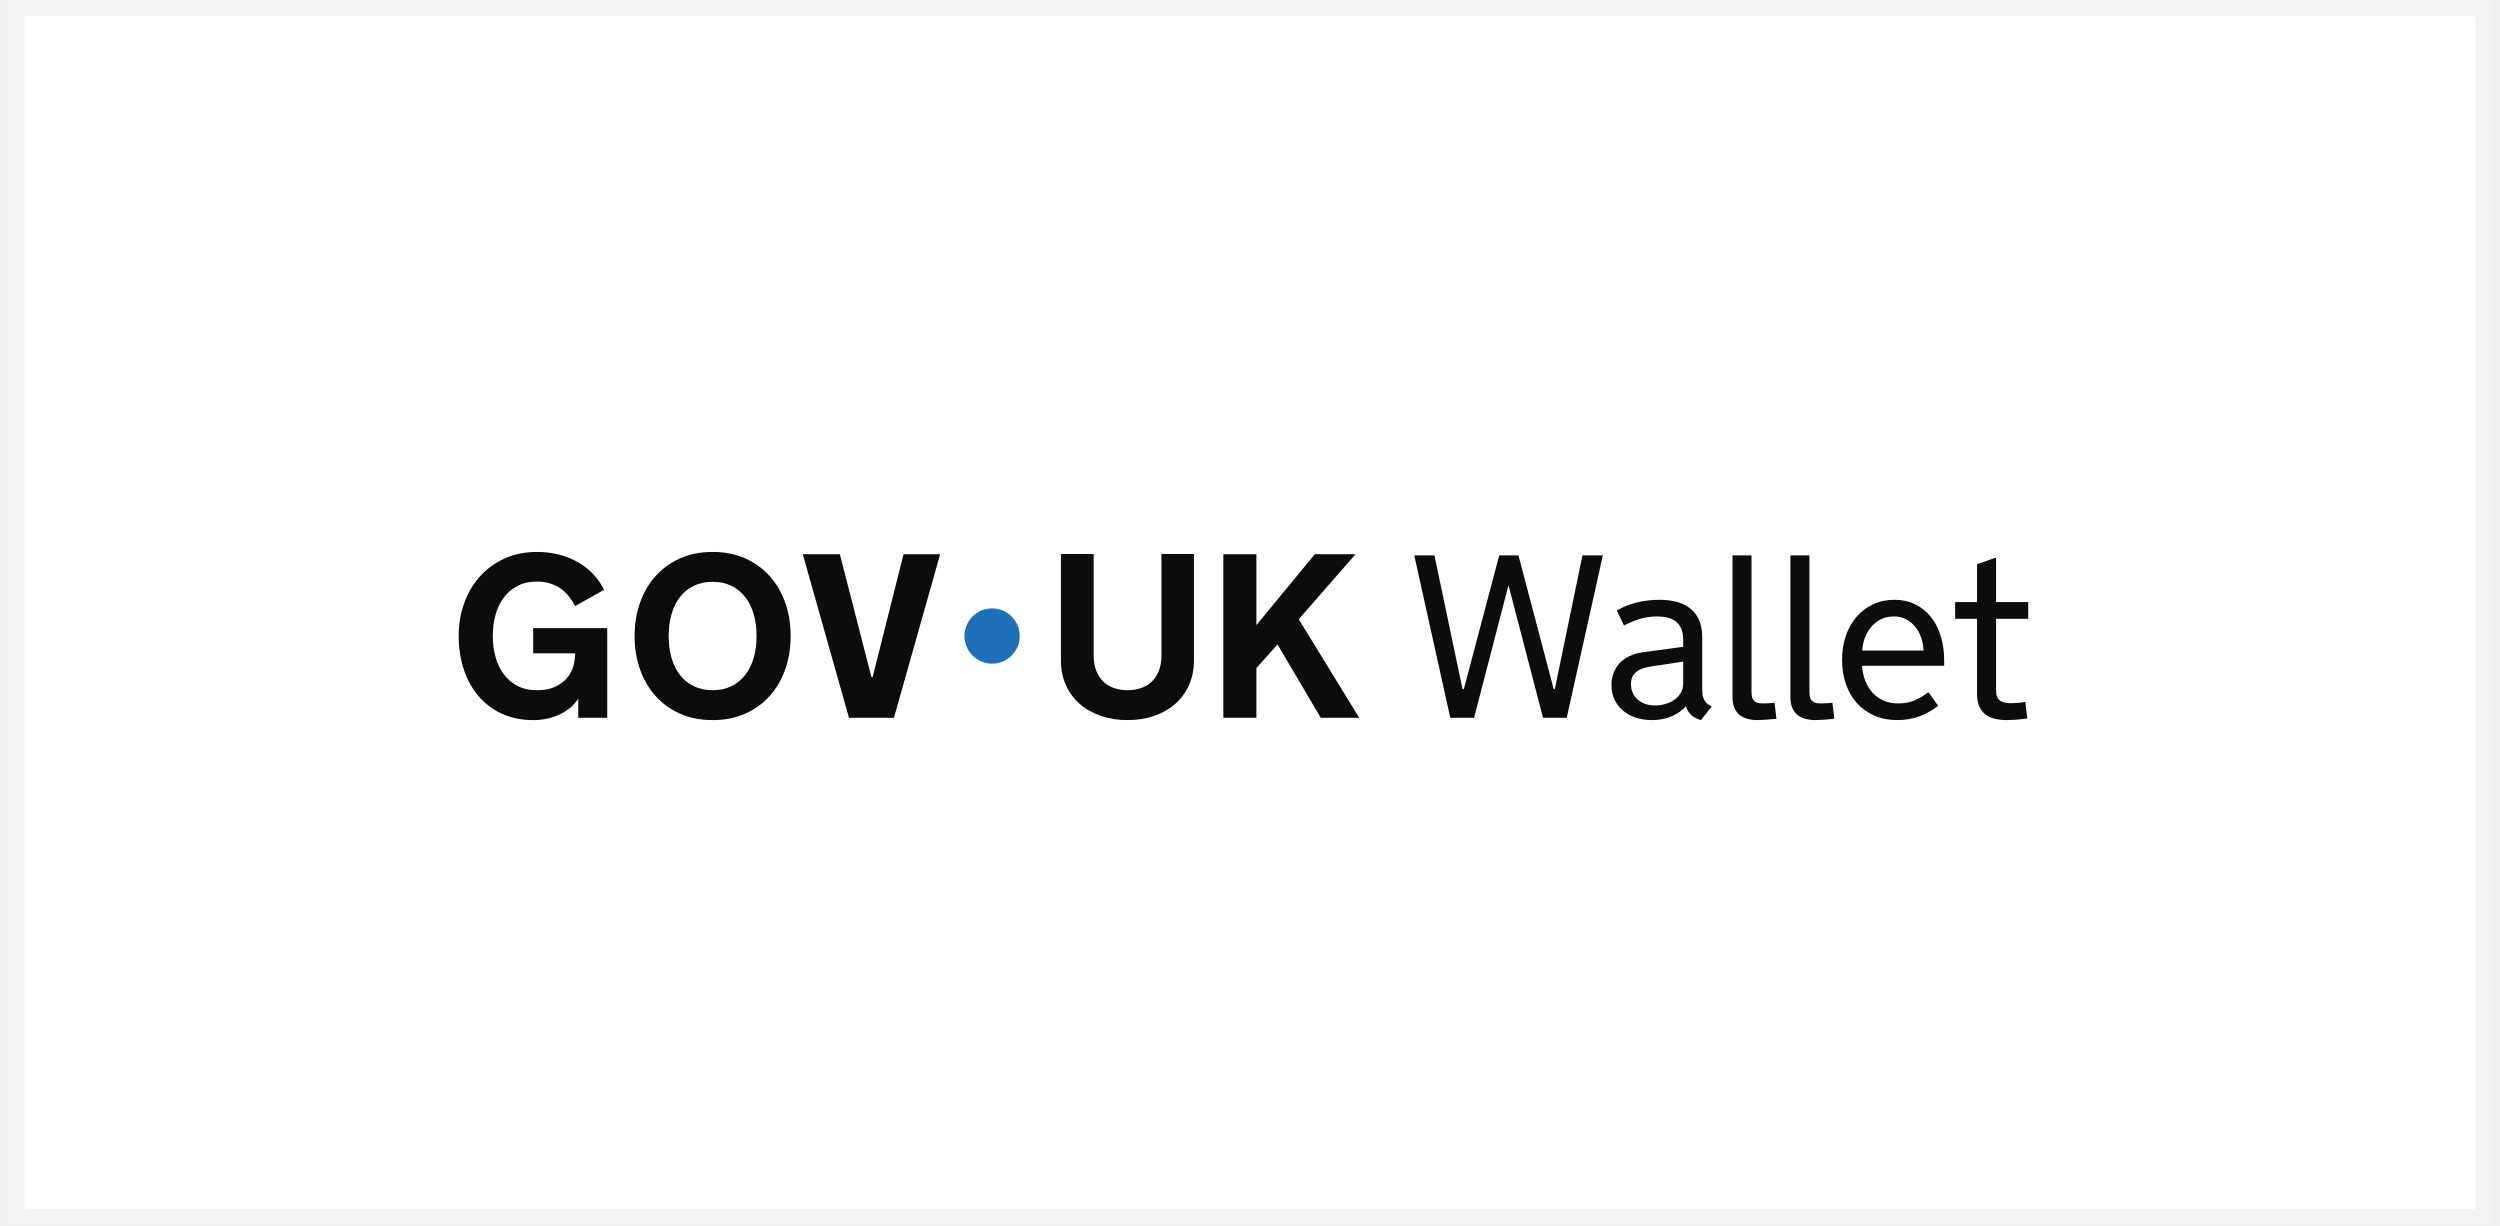
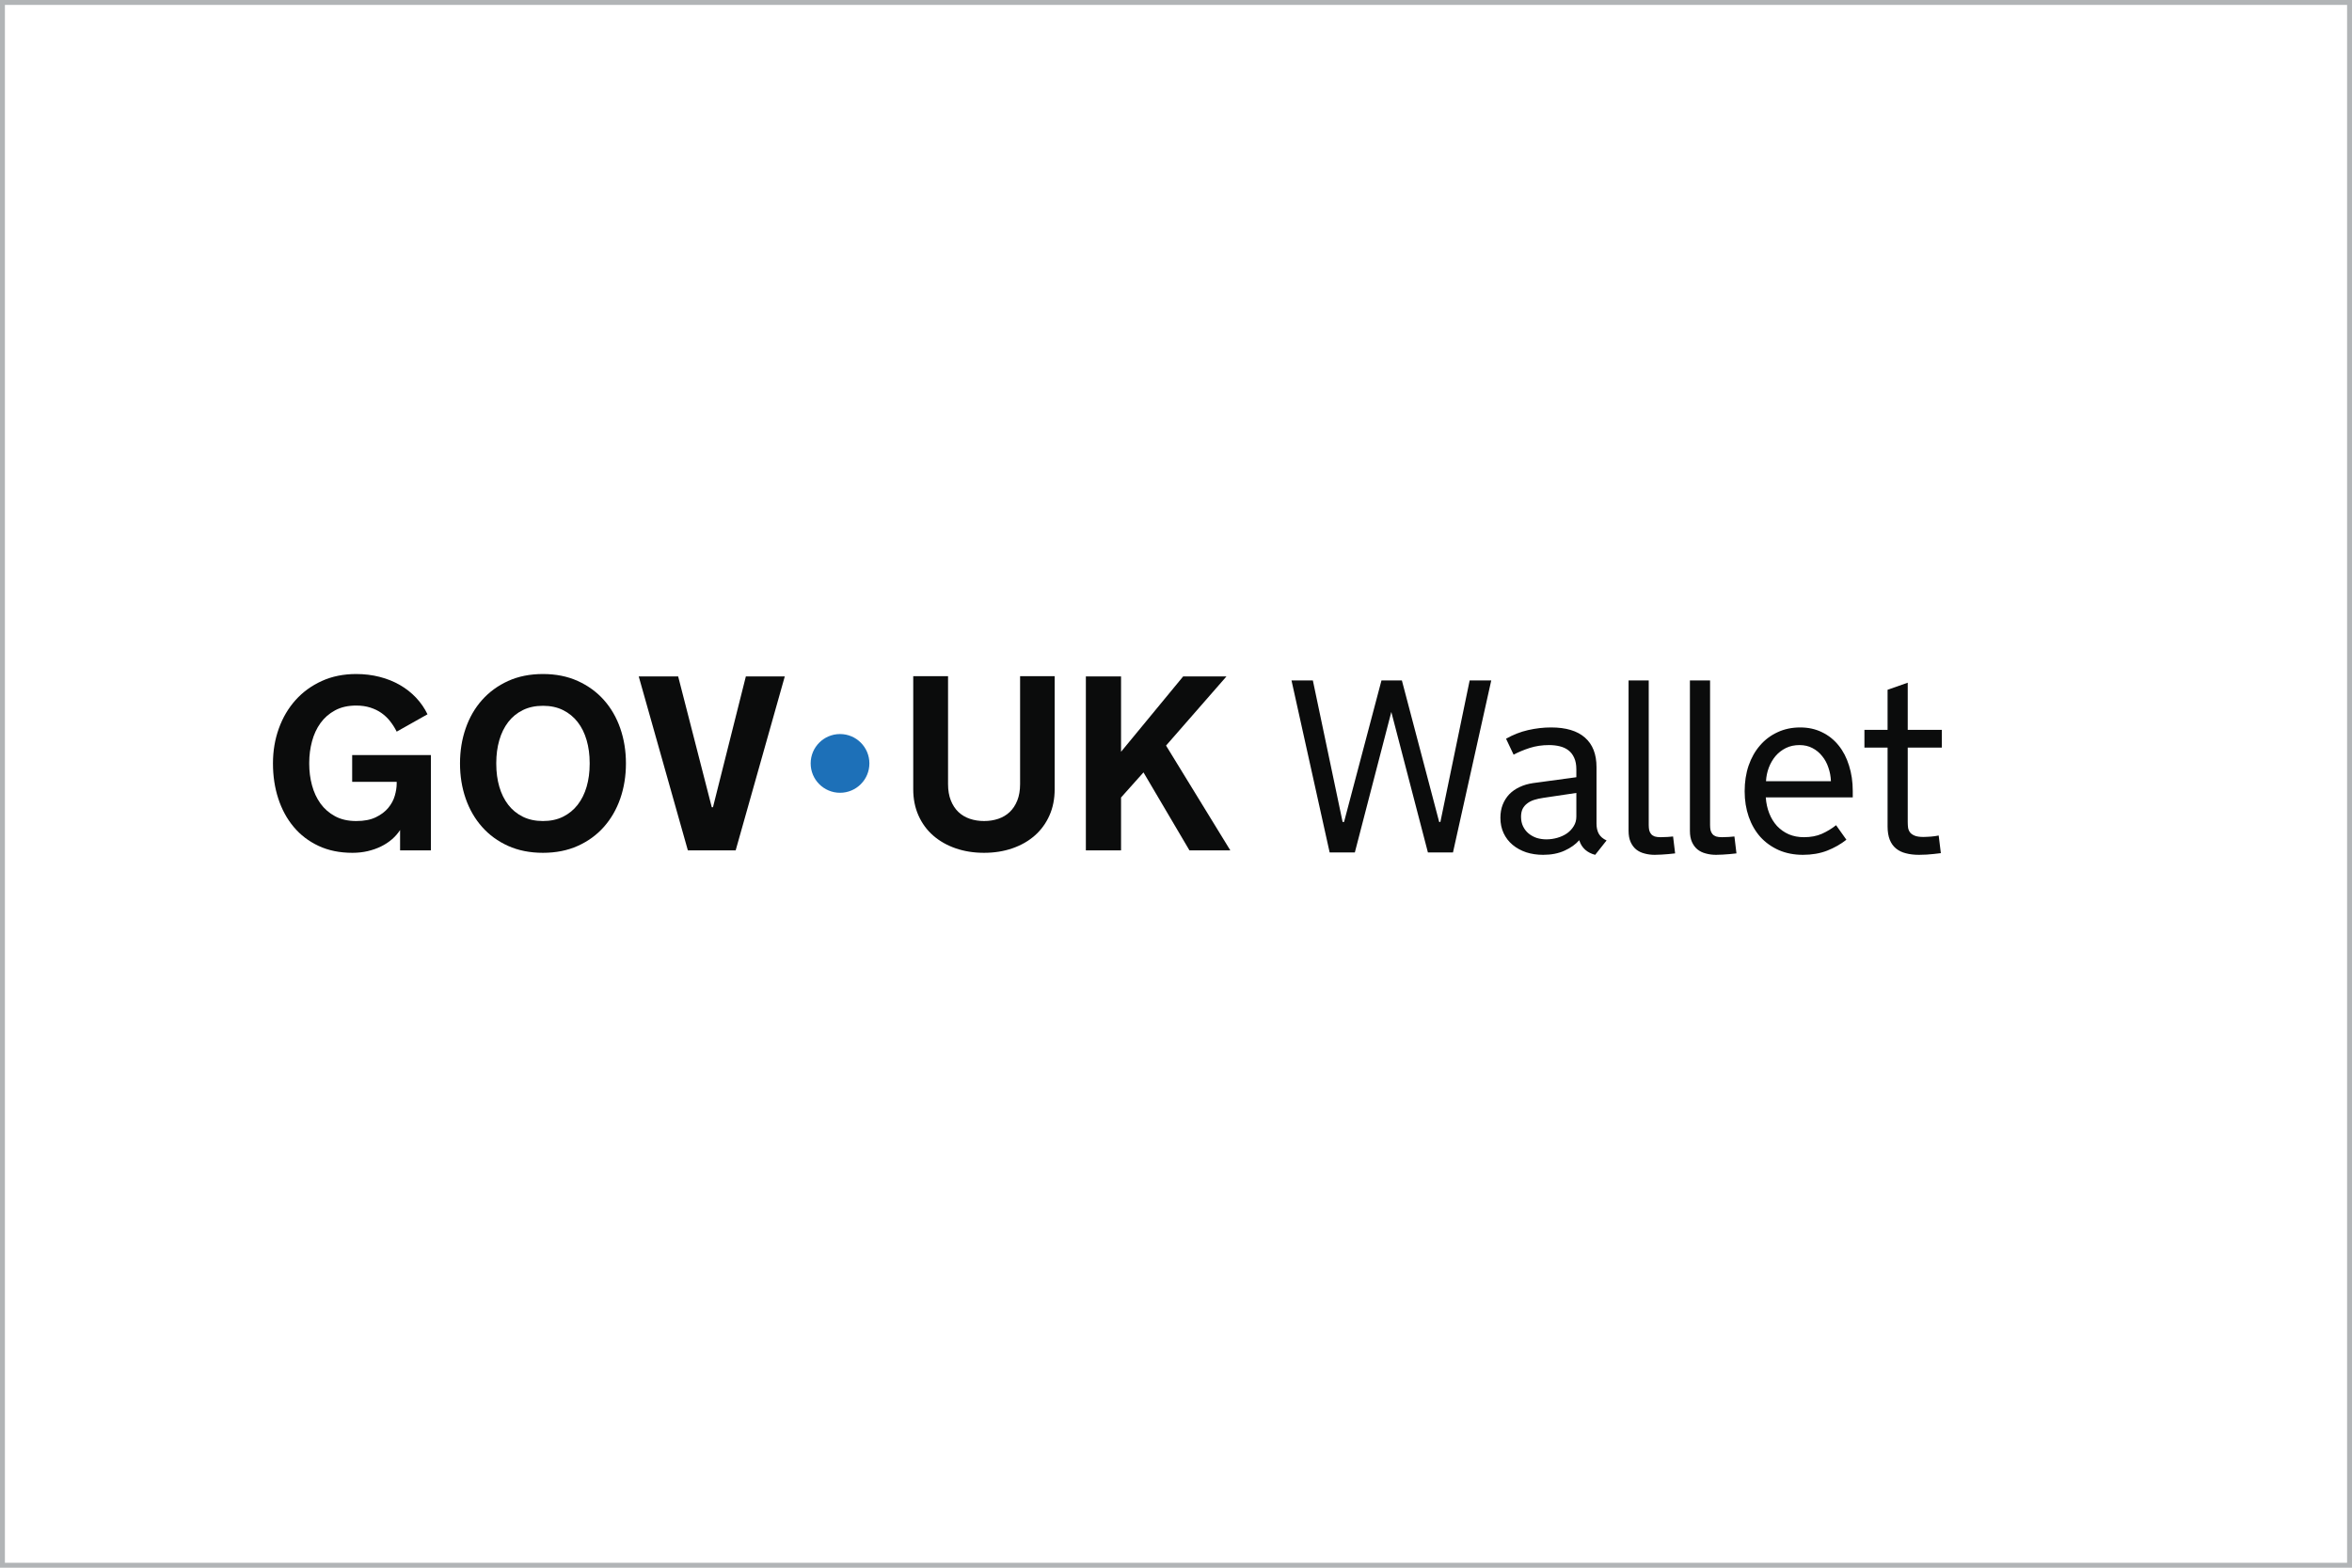
- <svg xmlns="http://www.w3.org/2000/svg" width="153" height="75" viewBox="0 0 153 75" fill="none">
-   <rect x="1" y="0.5" width="151" height="74" fill="white" stroke="#F3F3F3" />
-   <path d="M30.159 38.952C30.159 39.38 30.212 39.792 30.32 40.188C30.427 40.583 30.589 40.932 30.808 41.235C31.027 41.538 31.306 41.781 31.646 41.965C31.986 42.149 32.391 42.241 32.861 42.241C33.332 42.241 33.689 42.169 33.989 42.024C34.289 41.88 34.529 41.7 34.709 41.483C34.888 41.267 35.013 41.033 35.086 40.781C35.158 40.53 35.194 40.297 35.194 40.083V39.985H32.631V38.442H37.163V43.93H35.389V42.757C35.264 42.953 35.108 43.131 34.922 43.291C34.735 43.452 34.526 43.589 34.293 43.703C34.06 43.818 33.805 43.907 33.528 43.972C33.251 44.037 32.957 44.07 32.645 44.07C31.914 44.07 31.265 43.937 30.697 43.672C30.129 43.407 29.651 43.041 29.262 42.576C28.873 42.11 28.578 41.566 28.375 40.942C28.173 40.318 28.071 39.646 28.071 38.924C28.071 38.202 28.184 37.536 28.41 36.91C28.636 36.284 28.957 35.739 29.374 35.276C29.79 34.813 30.293 34.447 30.882 34.18C31.471 33.912 32.131 33.778 32.862 33.778C33.336 33.778 33.787 33.833 34.213 33.942C34.639 34.051 35.027 34.207 35.379 34.41C35.73 34.612 36.041 34.857 36.311 35.143C36.581 35.429 36.8 35.747 36.968 36.096L35.194 37.094C35.087 36.88 34.961 36.681 34.817 36.497C34.672 36.314 34.506 36.155 34.318 36.023C34.129 35.89 33.914 35.785 33.672 35.708C33.429 35.632 33.16 35.593 32.862 35.593C32.392 35.593 31.986 35.685 31.647 35.869C31.307 36.053 31.028 36.296 30.809 36.599C30.59 36.901 30.427 37.252 30.32 37.65C30.213 38.048 30.159 38.459 30.159 38.882V38.952H30.159Z" fill="#0B0C0C" />
-   <path d="M43.612 33.778C44.357 33.778 45.025 33.912 45.616 34.179C46.207 34.447 46.709 34.812 47.121 35.276C47.533 35.739 47.847 36.283 48.064 36.91C48.28 37.536 48.388 38.207 48.388 38.924C48.388 39.64 48.28 40.318 48.064 40.942C47.847 41.566 47.533 42.11 47.121 42.576C46.709 43.041 46.207 43.407 45.616 43.672C45.025 43.937 44.357 44.07 43.612 44.07C42.867 44.07 42.193 43.937 41.604 43.672C41.016 43.407 40.515 43.041 40.103 42.576C39.691 42.11 39.377 41.566 39.161 40.942C38.944 40.318 38.836 39.645 38.836 38.924C38.836 38.202 38.944 37.536 39.161 36.91C39.377 36.283 39.691 35.739 40.103 35.276C40.515 34.812 41.016 34.447 41.604 34.179C42.193 33.912 42.862 33.778 43.612 33.778ZM43.612 42.24C44.05 42.24 44.435 42.158 44.768 41.992C45.1 41.827 45.381 41.598 45.609 41.305C45.837 41.011 46.009 40.665 46.126 40.264C46.242 39.864 46.3 39.426 46.3 38.952V38.896C46.3 38.426 46.242 37.989 46.126 37.587C46.009 37.184 45.837 36.836 45.609 36.543C45.381 36.25 45.1 36.02 44.768 35.855C44.435 35.69 44.05 35.607 43.612 35.607C43.174 35.607 42.788 35.69 42.453 35.855C42.118 36.02 41.837 36.25 41.611 36.543C41.386 36.836 41.215 37.184 41.098 37.587C40.982 37.989 40.924 38.426 40.924 38.896V38.952C40.924 39.426 40.982 39.864 41.098 40.264C41.215 40.665 41.386 41.011 41.611 41.305C41.837 41.598 42.118 41.827 42.453 41.992C42.788 42.158 43.174 42.24 43.612 42.24Z" fill="#0B0C0C" />
-   <path d="M51.958 43.93L49.13 33.918H51.399L53.334 41.444H53.404L55.296 33.918H57.537L54.709 43.93H51.958H51.958Z" fill="#0B0C0C" />
-   <path d="M69.007 42.24C69.3 42.24 69.573 42.197 69.827 42.111C70.081 42.025 70.3 41.895 70.483 41.72C70.667 41.546 70.813 41.325 70.92 41.057C71.027 40.789 71.08 40.474 71.08 40.111V33.904H73.07V40.411C73.07 40.97 72.969 41.475 72.767 41.926C72.565 42.378 72.283 42.762 71.923 43.078C71.562 43.395 71.133 43.639 70.636 43.812C70.138 43.984 69.594 44.07 69.003 44.07C68.413 44.07 67.868 43.984 67.371 43.812C66.873 43.639 66.443 43.395 66.08 43.078C65.717 42.762 65.435 42.378 65.232 41.926C65.03 41.475 64.929 40.97 64.929 40.411V33.904H66.933V40.111C66.933 40.474 66.986 40.789 67.093 41.057C67.2 41.325 67.346 41.546 67.53 41.72C67.714 41.895 67.932 42.025 68.186 42.111C68.44 42.197 68.713 42.24 69.007 42.24Z" fill="#0B0C0C" />
-   <path d="M74.867 33.918H76.892V38.254L80.468 33.918H82.96L79.483 37.897L83.184 43.93H80.831L78.184 39.44L76.892 40.886V43.93H74.867V33.918Z" fill="#0B0C0C" />
-   <path d="M60.716 40.614C61.65 40.614 62.406 39.857 62.406 38.924C62.406 37.99 61.65 37.233 60.716 37.233C59.782 37.233 59.025 37.99 59.025 38.924C59.025 39.857 59.782 40.614 60.716 40.614Z" fill="#1D70B8" />
-   <path d="M95.086 42.169H95.155L96.847 33.99H98.094L95.883 43.93H94.434L92.32 35.813L90.213 43.93H88.757L86.553 33.99H87.787L89.506 42.169H89.589L91.752 33.99H92.93L95.086 42.169ZM103.178 43.223C102.97 43.463 102.688 43.664 102.332 43.826C101.981 43.988 101.567 44.069 101.091 44.069C100.74 44.069 100.414 44.02 100.114 43.923C99.813 43.822 99.552 43.678 99.33 43.493C99.109 43.309 98.935 43.084 98.811 42.821C98.686 42.558 98.623 42.26 98.623 41.927C98.623 41.65 98.667 41.398 98.755 41.171C98.847 40.94 98.975 40.739 99.136 40.568C99.303 40.397 99.501 40.258 99.732 40.152C99.963 40.041 100.222 39.965 100.509 39.923L103.011 39.584V39.133C103.011 38.865 102.97 38.641 102.887 38.461C102.803 38.276 102.69 38.13 102.547 38.024C102.408 37.918 102.242 37.842 102.048 37.795C101.858 37.749 101.653 37.726 101.431 37.726C101.033 37.726 100.661 37.781 100.315 37.892C99.973 38.003 99.663 38.133 99.386 38.281L98.949 37.359C99.356 37.127 99.781 36.961 100.225 36.859C100.673 36.758 101.114 36.707 101.549 36.707C102.413 36.707 103.067 36.903 103.51 37.296C103.954 37.684 104.176 38.253 104.176 39.002V42.267C104.176 42.502 104.222 42.701 104.315 42.863C104.407 43.02 104.555 43.145 104.758 43.237L104.1 44.069C103.878 44.013 103.686 43.916 103.524 43.778C103.367 43.634 103.256 43.463 103.192 43.265L103.178 43.223ZM101.105 40.776C100.911 40.804 100.733 40.843 100.571 40.894C100.414 40.945 100.28 41.014 100.169 41.102C100.058 41.185 99.97 41.289 99.906 41.414C99.846 41.539 99.816 41.691 99.816 41.871C99.816 42.079 99.855 42.264 99.933 42.426C100.012 42.588 100.118 42.724 100.252 42.835C100.386 42.946 100.541 43.031 100.717 43.091C100.897 43.147 101.084 43.175 101.278 43.175C101.496 43.175 101.708 43.145 101.916 43.084C102.124 43.024 102.309 42.939 102.471 42.828C102.632 42.712 102.762 42.574 102.859 42.412C102.96 42.25 103.011 42.065 103.011 41.858V40.492L101.105 40.776ZM106.029 33.99H107.193V42.343C107.193 42.458 107.203 42.56 107.221 42.648C107.244 42.736 107.281 42.809 107.332 42.87C107.383 42.93 107.452 42.976 107.54 43.008C107.632 43.036 107.746 43.05 107.88 43.05C108.027 43.05 108.161 43.045 108.282 43.036C108.402 43.027 108.508 43.017 108.601 43.008L108.718 43.986C108.584 43.999 108.45 44.013 108.316 44.027C108.201 44.036 108.074 44.046 107.935 44.055C107.796 44.064 107.665 44.069 107.54 44.069C107.332 44.069 107.136 44.043 106.951 43.993C106.766 43.946 106.604 43.868 106.465 43.757C106.331 43.646 106.225 43.503 106.147 43.327C106.068 43.151 106.029 42.937 106.029 42.682V33.99ZM109.573 33.99H110.738V42.343C110.738 42.458 110.747 42.56 110.765 42.648C110.788 42.736 110.825 42.809 110.876 42.87C110.927 42.93 110.996 42.976 111.084 43.008C111.177 43.036 111.29 43.05 111.424 43.05C111.572 43.05 111.706 43.045 111.826 43.036C111.946 43.027 112.052 43.017 112.145 43.008L112.263 43.986C112.129 43.999 111.995 44.013 111.861 44.027C111.745 44.036 111.618 44.046 111.479 44.055C111.341 44.064 111.209 44.069 111.084 44.069C110.876 44.069 110.68 44.043 110.495 43.993C110.31 43.946 110.148 43.868 110.01 43.757C109.876 43.646 109.769 43.503 109.691 43.327C109.612 43.151 109.573 42.937 109.573 42.682V33.99ZM113.956 40.748C113.979 41.081 114.046 41.388 114.157 41.67C114.268 41.952 114.418 42.197 114.608 42.405C114.802 42.608 115.028 42.768 115.287 42.883C115.55 42.994 115.842 43.05 116.16 43.05C116.553 43.05 116.898 42.985 117.193 42.856C117.494 42.722 117.769 42.555 118.018 42.357L118.614 43.195C118.295 43.45 117.926 43.66 117.505 43.826C117.089 43.988 116.623 44.069 116.105 44.069C115.592 44.069 115.128 43.979 114.712 43.798C114.296 43.614 113.94 43.359 113.644 43.036C113.353 42.708 113.129 42.32 112.972 41.871C112.815 41.418 112.736 40.926 112.736 40.395C112.736 39.854 112.812 39.36 112.965 38.911C113.122 38.458 113.341 38.07 113.623 37.747C113.905 37.419 114.243 37.164 114.635 36.984C115.028 36.799 115.465 36.707 115.945 36.707C116.412 36.707 116.833 36.799 117.207 36.984C117.581 37.164 117.9 37.419 118.164 37.747C118.427 38.07 118.628 38.458 118.767 38.911C118.91 39.36 118.982 39.849 118.982 40.381V40.748H113.956ZM115.904 37.726C115.608 37.726 115.345 37.784 115.114 37.899C114.883 38.015 114.684 38.17 114.517 38.364C114.356 38.558 114.226 38.782 114.129 39.036C114.037 39.286 113.984 39.544 113.97 39.812H117.72C117.711 39.54 117.662 39.279 117.575 39.029C117.491 38.775 117.371 38.553 117.214 38.364C117.062 38.17 116.874 38.015 116.653 37.899C116.435 37.784 116.186 37.726 115.904 37.726ZM122.159 42.169C122.159 42.29 122.166 42.403 122.179 42.509C122.198 42.611 122.237 42.701 122.297 42.779C122.362 42.858 122.454 42.92 122.575 42.967C122.695 43.013 122.859 43.036 123.067 43.036C123.122 43.036 123.187 43.034 123.261 43.029C123.339 43.024 123.42 43.02 123.503 43.015C123.587 43.006 123.667 42.997 123.746 42.987C123.825 42.974 123.892 42.962 123.947 42.953L124.072 43.972C123.938 43.99 123.799 44.006 123.656 44.02C123.536 44.034 123.402 44.046 123.254 44.055C123.106 44.064 122.958 44.069 122.81 44.069C122.528 44.069 122.274 44.039 122.048 43.979C121.826 43.923 121.636 43.831 121.479 43.701C121.322 43.572 121.202 43.403 121.119 43.195C121.036 42.983 120.994 42.726 120.994 42.426V37.871H119.656V36.846H120.994V34.53L122.159 34.121V36.846H124.127V37.871H122.159V42.169Z" fill="#0B0C0C" />
+ <svg xmlns="http://www.w3.org/2000/svg" width="480" height="320" viewBox="0 0 480 320" fill="none">
+   <g clip-path="url(#clip0_1168_21325)">
+     <path d="M480 0H0V320H480V0Z" fill="white" />
+     <path d="M63.108 155.93C63.108 157.448 63.298 158.909 63.678 160.312C64.057 161.715 64.634 162.953 65.41 164.026C66.186 165.1 67.176 165.962 68.381 166.614C69.586 167.266 71.022 167.592 72.689 167.592C74.356 167.592 75.622 167.336 76.687 166.825C77.751 166.313 78.601 165.673 79.237 164.905C79.871 164.138 80.317 163.309 80.573 162.418C80.829 161.526 80.957 160.701 80.957 159.941V159.595H71.872V154.123H87.937V173.584H81.65V169.424C81.204 170.118 80.651 170.749 79.992 171.319C79.331 171.888 78.589 172.375 77.763 172.779C76.938 173.184 76.034 173.502 75.053 173.733C74.071 173.964 73.027 174.079 71.921 174.079C69.33 174.079 67.028 173.609 65.015 172.668C63.002 171.727 61.306 170.431 59.928 168.781C58.55 167.13 57.502 165.199 56.784 162.987C56.066 160.775 55.707 158.39 55.707 155.831C55.707 153.272 56.107 150.908 56.908 148.688C57.708 146.468 58.847 144.537 60.324 142.894C61.801 141.252 63.583 139.956 65.671 139.007C67.759 138.058 70.098 137.583 72.689 137.583C74.373 137.583 75.969 137.777 77.479 138.165C78.989 138.553 80.367 139.106 81.613 139.823C82.859 140.541 83.96 141.408 84.918 142.423C85.874 143.438 86.651 144.565 87.245 145.803L80.957 149.343C80.578 148.584 80.132 147.878 79.621 147.226C79.108 146.575 78.519 146.013 77.851 145.542C77.182 145.072 76.419 144.701 75.561 144.428C74.703 144.156 73.746 144.02 72.69 144.02C71.023 144.02 69.587 144.346 68.382 144.998C67.177 145.65 66.187 146.512 65.412 147.586C64.636 148.659 64.058 149.901 63.679 151.312C63.299 152.724 63.109 154.181 63.109 155.682V155.93H63.108Z" fill="#0B0C0C" />
+     <path d="M110.81 137.582C113.451 137.582 115.819 138.057 117.915 139.006C120.011 139.956 121.789 141.251 123.25 142.893C124.71 144.536 125.825 146.467 126.592 148.687C127.359 150.907 127.742 153.289 127.742 155.83C127.742 158.371 127.359 160.774 126.592 162.986C125.825 165.198 124.71 167.129 123.25 168.78C121.79 170.43 120.011 171.726 117.915 172.667C115.819 173.608 113.451 174.078 110.81 174.078C108.17 174.078 105.781 173.608 103.693 172.667C101.606 171.726 99.832 170.431 98.372 168.78C96.911 167.129 95.797 165.198 95.03 162.986C94.263 160.774 93.879 158.389 93.879 155.83C93.879 153.271 94.263 150.907 95.03 148.687C95.797 146.467 96.911 144.536 98.372 142.893C99.832 141.251 101.606 139.956 103.693 139.006C105.781 138.057 108.153 137.582 110.81 137.582ZM110.81 167.591C112.362 167.591 113.728 167.298 114.907 166.712C116.087 166.126 117.082 165.313 117.89 164.273C118.699 163.233 119.309 162.004 119.722 160.584C120.134 159.164 120.341 157.613 120.341 155.929V155.731C120.341 154.063 120.134 152.516 119.722 151.088C119.309 149.66 118.699 148.426 117.89 147.387C117.081 146.347 116.087 145.534 114.907 144.948C113.728 144.362 112.362 144.069 110.81 144.069C109.259 144.069 107.889 144.362 106.701 144.948C105.513 145.534 104.519 146.347 103.718 147.387C102.918 148.426 102.311 149.661 101.899 151.088C101.487 152.516 101.28 154.063 101.28 155.731V155.929C101.28 157.613 101.487 159.164 101.899 160.584C102.311 162.004 102.918 163.232 103.718 164.273C104.519 165.313 105.513 166.126 106.701 166.712C107.889 167.298 109.259 167.591 110.81 167.591Z" fill="#0B0C0C" />
+     <path d="M140.381 173.583L130.355 138.078H138.401L145.258 164.768H145.506L152.214 138.078H160.16L150.135 173.583H140.382H140.381Z" fill="#0B0C0C" />
+     <path d="M200.832 167.591C201.871 167.591 202.841 167.438 203.74 167.133C204.64 166.827 205.415 166.365 206.067 165.746C206.718 165.127 207.235 164.344 207.614 163.394C207.993 162.445 208.183 161.327 208.183 160.039V138.027H215.238V161.104C215.238 163.085 214.88 164.876 214.163 166.477C213.446 168.078 212.448 169.44 211.17 170.562C209.892 171.685 208.371 172.551 206.607 173.162C204.843 173.772 202.913 174.078 200.82 174.078C198.726 174.078 196.796 173.772 195.032 173.162C193.268 172.551 191.743 171.685 190.456 170.562C189.169 169.44 188.168 168.079 187.451 166.477C186.734 164.876 186.375 163.084 186.375 161.104V138.027H193.48V160.039C193.48 161.327 193.67 162.445 194.049 163.394C194.428 164.344 194.944 165.127 195.596 165.746C196.248 166.365 197.023 166.827 197.923 167.133C198.823 167.438 199.792 167.591 200.832 167.591Z" fill="#0B0C0C" />
+     <path d="M221.605 138.077H228.785V153.453L241.459 138.077H250.296L237.969 152.19L251.089 173.583H242.747L233.364 157.662L228.785 162.787V173.583H221.605V138.077Z" fill="#0B0C0C" />
+     <path d="M171.434 161.824C174.744 161.824 177.427 159.14 177.427 155.83C177.427 152.519 174.744 149.836 171.434 149.836C168.125 149.836 165.441 152.519 165.441 155.83C165.441 159.14 168.125 161.824 171.434 161.824Z" fill="#1D70B8" />
+     <path d="M293.711 167.781H293.956L299.931 138.889H304.338L296.527 174H291.41L283.942 145.328L276.499 174H271.357L263.571 138.889H267.929L274.001 167.781H274.295L281.934 138.889H286.097L293.711 167.781ZM322.292 171.503C321.557 172.351 320.562 173.061 319.305 173.633C318.064 174.204 316.603 174.49 314.922 174.49C313.681 174.49 312.531 174.318 311.47 173.976C310.409 173.616 309.486 173.11 308.703 172.457C307.919 171.805 307.307 171.013 306.867 170.082C306.426 169.152 306.205 168.099 306.205 166.924C306.205 165.945 306.361 165.055 306.671 164.255C306.997 163.439 307.446 162.729 308.017 162.125C308.605 161.521 309.307 161.031 310.123 160.656C310.939 160.264 311.853 159.995 312.865 159.848L321.704 158.648V157.057C321.704 156.11 321.557 155.318 321.263 154.682C320.97 154.029 320.57 153.515 320.064 153.139C319.574 152.764 318.986 152.494 318.301 152.331C317.632 152.168 316.905 152.086 316.122 152.086C314.718 152.086 313.404 152.282 312.18 152.674C310.972 153.066 309.878 153.523 308.899 154.045L307.356 150.789C308.793 149.972 310.294 149.385 311.861 149.026C313.445 148.667 315.004 148.487 316.538 148.487C319.59 148.487 321.9 149.181 323.467 150.568C325.034 151.939 325.818 153.947 325.818 156.591V168.124C325.818 168.956 325.981 169.658 326.307 170.229C326.634 170.784 327.156 171.225 327.874 171.552L325.548 174.49C324.765 174.294 324.087 173.951 323.516 173.461C322.961 172.955 322.569 172.351 322.341 171.649L322.292 171.503ZM314.971 162.859C314.285 162.957 313.657 163.096 313.086 163.276C312.531 163.455 312.057 163.7 311.666 164.01C311.274 164.304 310.964 164.671 310.735 165.112C310.523 165.553 310.417 166.091 310.417 166.728C310.417 167.463 310.556 168.116 310.833 168.687C311.111 169.258 311.486 169.74 311.959 170.131C312.433 170.523 312.98 170.825 313.6 171.037C314.236 171.233 314.897 171.331 315.583 171.331C316.35 171.331 317.101 171.225 317.836 171.013C318.57 170.801 319.223 170.499 319.794 170.107C320.366 169.699 320.823 169.209 321.166 168.638C321.525 168.067 321.704 167.414 321.704 166.679V161.856L314.971 162.859ZM332.362 138.889H336.475V168.393C336.475 168.801 336.508 169.16 336.573 169.47C336.655 169.78 336.785 170.042 336.965 170.254C337.145 170.466 337.389 170.629 337.7 170.744C338.026 170.841 338.426 170.89 338.899 170.89C339.422 170.89 339.895 170.874 340.319 170.841C340.744 170.809 341.119 170.776 341.446 170.744L341.862 174.196C341.389 174.245 340.915 174.294 340.442 174.343C340.034 174.375 339.585 174.408 339.095 174.441C338.605 174.473 338.14 174.49 337.7 174.49C336.965 174.49 336.271 174.4 335.618 174.22C334.965 174.057 334.394 173.78 333.904 173.388C333.431 172.996 333.056 172.49 332.778 171.87C332.501 171.25 332.362 170.491 332.362 169.593V138.889ZM344.88 138.889H348.994V168.393C348.994 168.801 349.026 169.16 349.092 169.47C349.173 169.78 349.304 170.042 349.484 170.254C349.663 170.466 349.908 170.629 350.218 170.744C350.545 170.841 350.944 170.89 351.418 170.89C351.94 170.89 352.414 170.874 352.838 170.841C353.262 170.809 353.638 170.776 353.964 170.744L354.38 174.196C353.907 174.245 353.434 174.294 352.96 174.343C352.552 174.375 352.103 174.408 351.614 174.441C351.124 174.473 350.659 174.49 350.218 174.49C349.484 174.49 348.79 174.4 348.137 174.22C347.484 174.057 346.913 173.78 346.423 173.388C345.95 172.996 345.574 172.49 345.297 171.87C345.019 171.25 344.88 170.491 344.88 169.593V138.889ZM360.362 162.762C360.443 163.937 360.68 165.022 361.072 166.018C361.463 167.014 361.994 167.879 362.663 168.613C363.349 169.332 364.149 169.895 365.063 170.303C365.993 170.695 367.021 170.89 368.148 170.89C369.535 170.89 370.751 170.662 371.796 170.205C372.857 169.732 373.828 169.144 374.71 168.442L376.815 171.405C375.689 172.302 374.383 173.045 372.898 173.633C371.429 174.204 369.78 174.49 367.952 174.49C366.14 174.49 364.499 174.171 363.03 173.535C361.561 172.882 360.304 171.984 359.26 170.841C358.231 169.683 357.44 168.311 356.885 166.728C356.33 165.128 356.052 163.39 356.052 161.513C356.052 159.603 356.322 157.856 356.86 156.273C357.415 154.673 358.191 153.302 359.186 152.16C360.182 151.001 361.374 150.103 362.761 149.466C364.149 148.813 365.691 148.487 367.389 148.487C369.037 148.487 370.523 148.813 371.845 149.466C373.167 150.103 374.293 151.001 375.224 152.16C376.154 153.302 376.864 154.673 377.354 156.273C377.86 157.856 378.113 159.587 378.113 161.464V162.762H360.362ZM367.242 152.086C366.197 152.086 365.267 152.29 364.45 152.698C363.634 153.106 362.932 153.653 362.345 154.339C361.774 155.024 361.316 155.816 360.974 156.714C360.647 157.595 360.459 158.509 360.411 159.456H373.657C373.624 158.493 373.453 157.571 373.143 156.689C372.849 155.792 372.424 155.008 371.869 154.339C371.331 153.653 370.67 153.106 369.886 152.698C369.119 152.29 368.237 152.086 367.242 152.086ZM389.334 167.781C389.334 168.205 389.358 168.605 389.407 168.981C389.473 169.34 389.611 169.658 389.823 169.936C390.052 170.213 390.378 170.433 390.803 170.597C391.227 170.76 391.807 170.841 392.541 170.841C392.737 170.841 392.966 170.833 393.227 170.817C393.504 170.801 393.79 170.784 394.084 170.768C394.378 170.735 394.663 170.703 394.941 170.67C395.218 170.621 395.455 170.58 395.651 170.548L396.092 174.147C395.618 174.212 395.128 174.269 394.622 174.318C394.198 174.367 393.725 174.408 393.202 174.441C392.68 174.473 392.158 174.49 391.635 174.49C390.64 174.49 389.742 174.384 388.942 174.171C388.158 173.976 387.489 173.649 386.934 173.192C386.379 172.735 385.955 172.139 385.661 171.405C385.367 170.654 385.22 169.748 385.22 168.687V152.6H380.495V148.977H385.22V140.799L389.334 139.354V148.977H396.287V152.6H389.334V167.781Z" fill="#0B0C0C" />
+   </g>
+   <rect x="0.5" y="0.5" width="479" height="319" stroke="#B1B4B6" />
+   <defs>
+     <clipPath id="clip0_1168_21325">
+       <rect width="480" height="320" fill="white" />
+     </clipPath>
+   </defs>
</svg>
